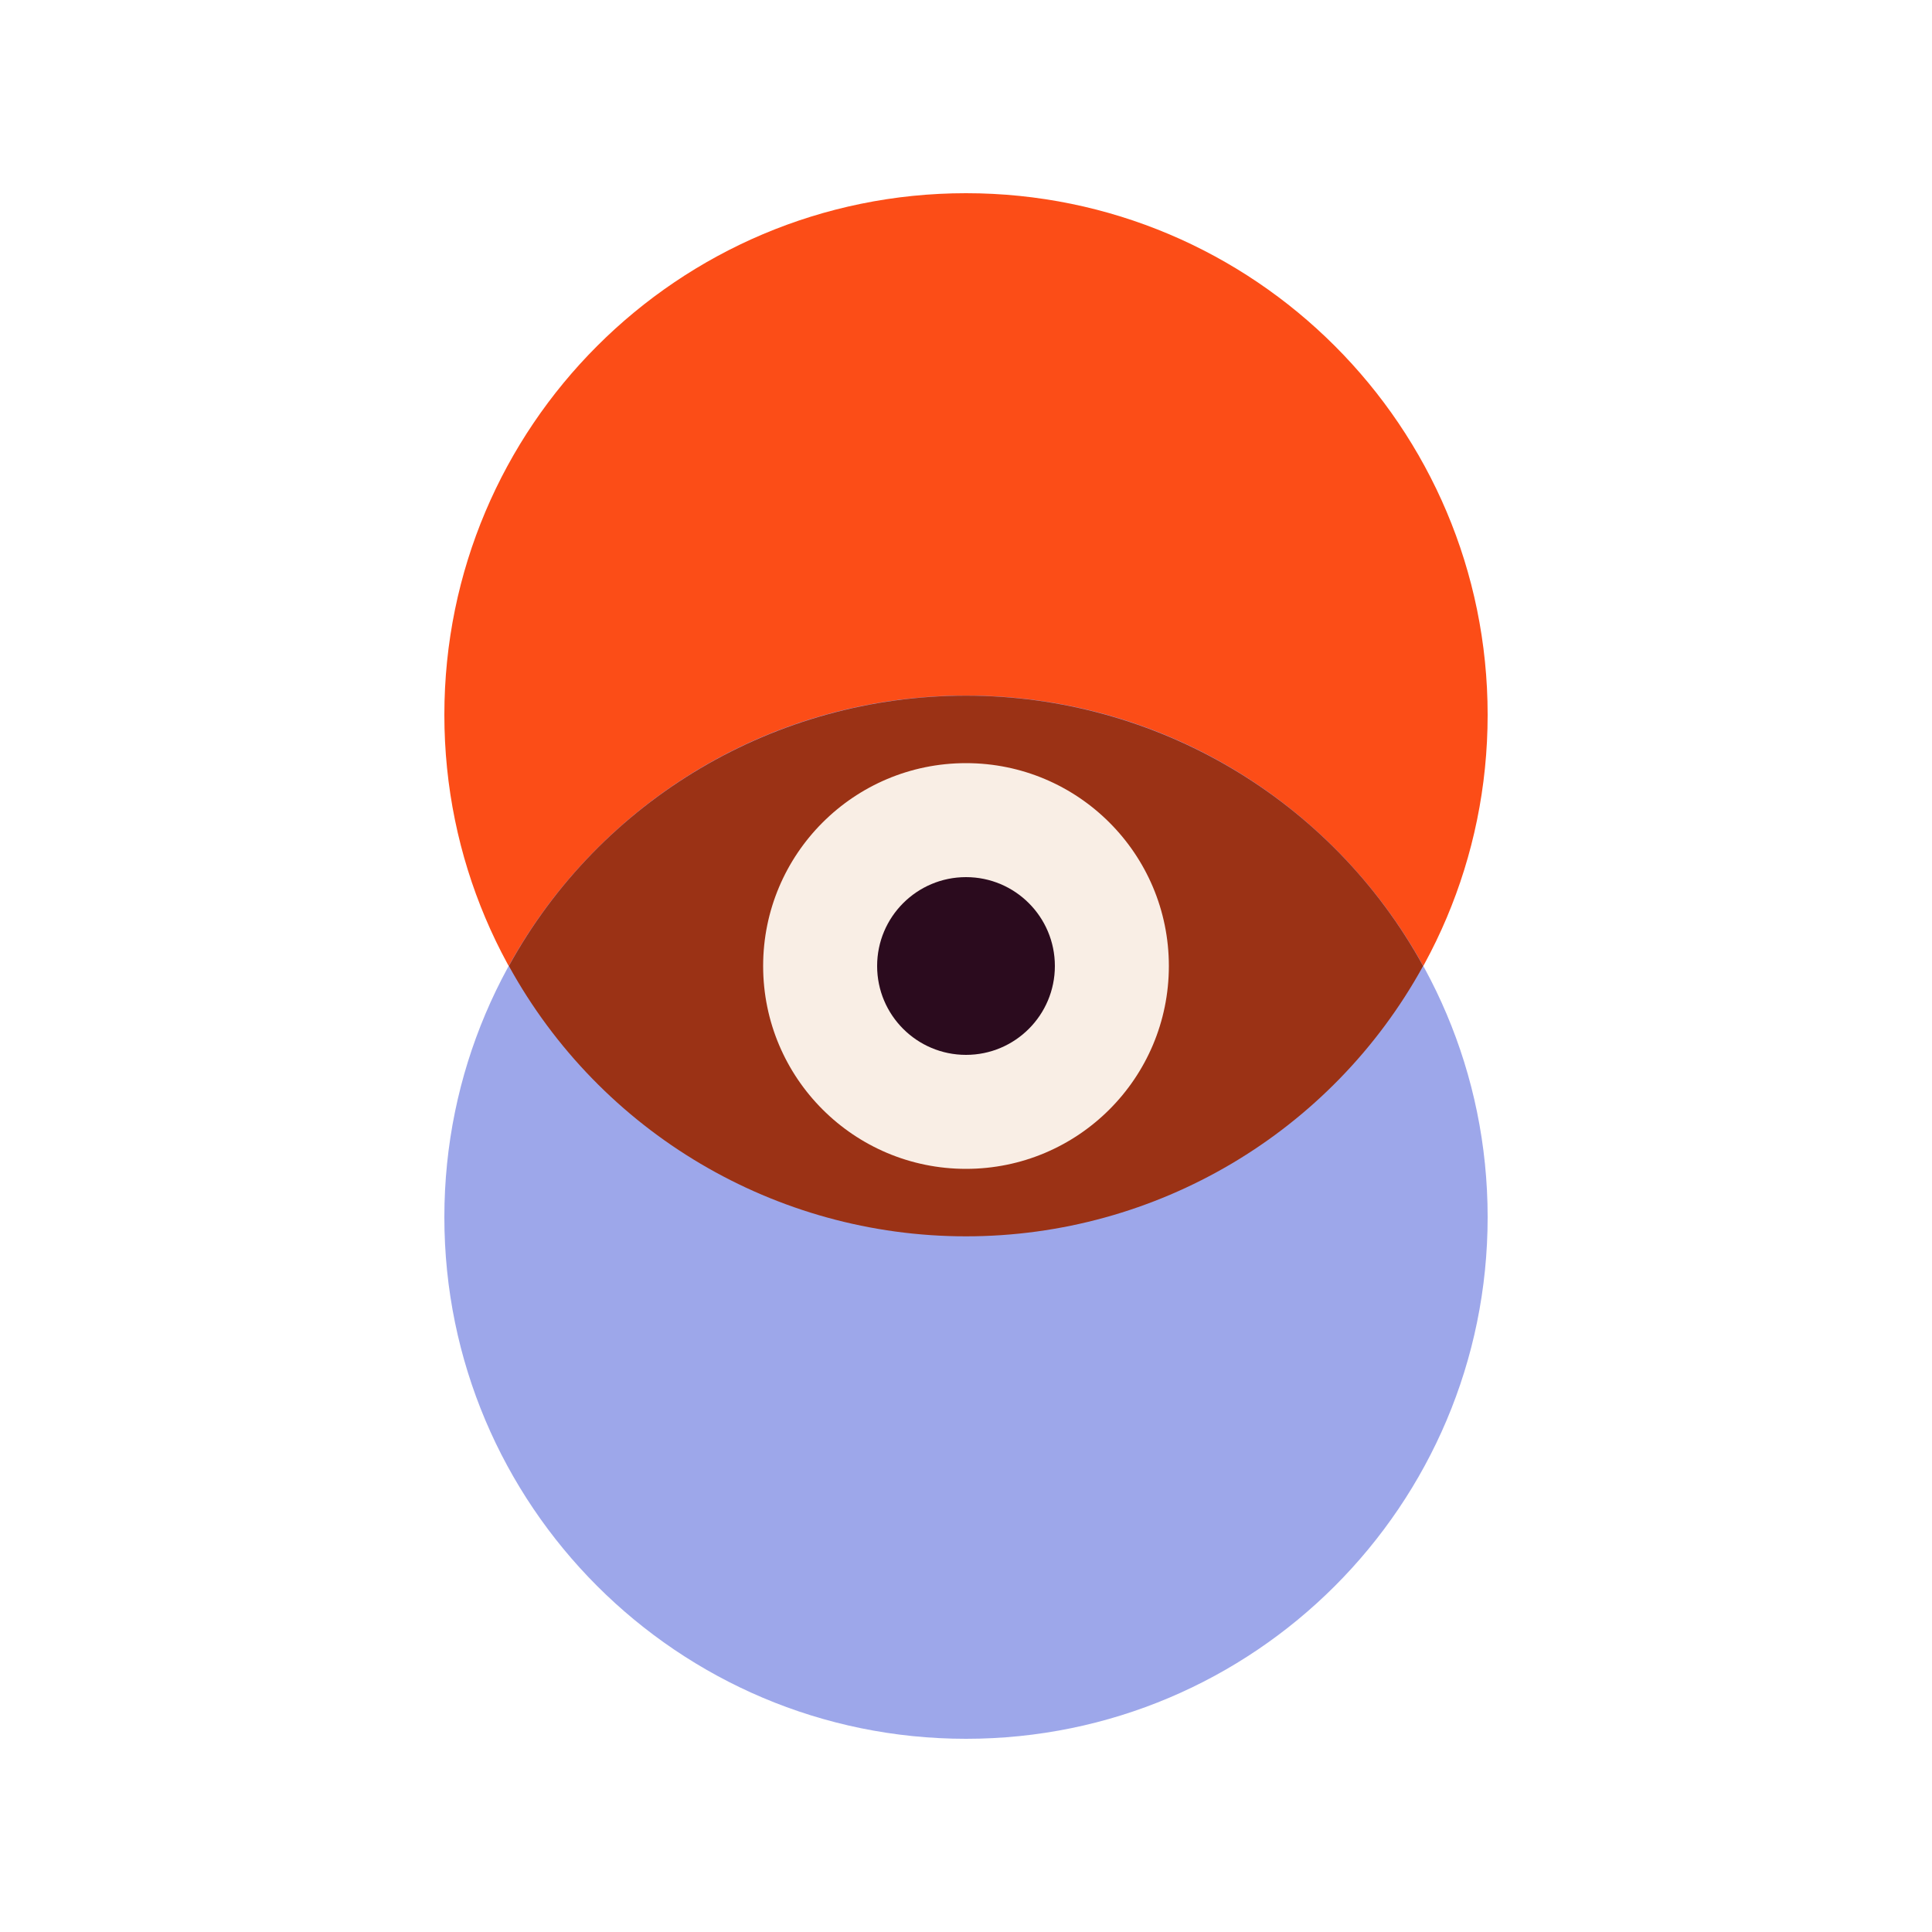
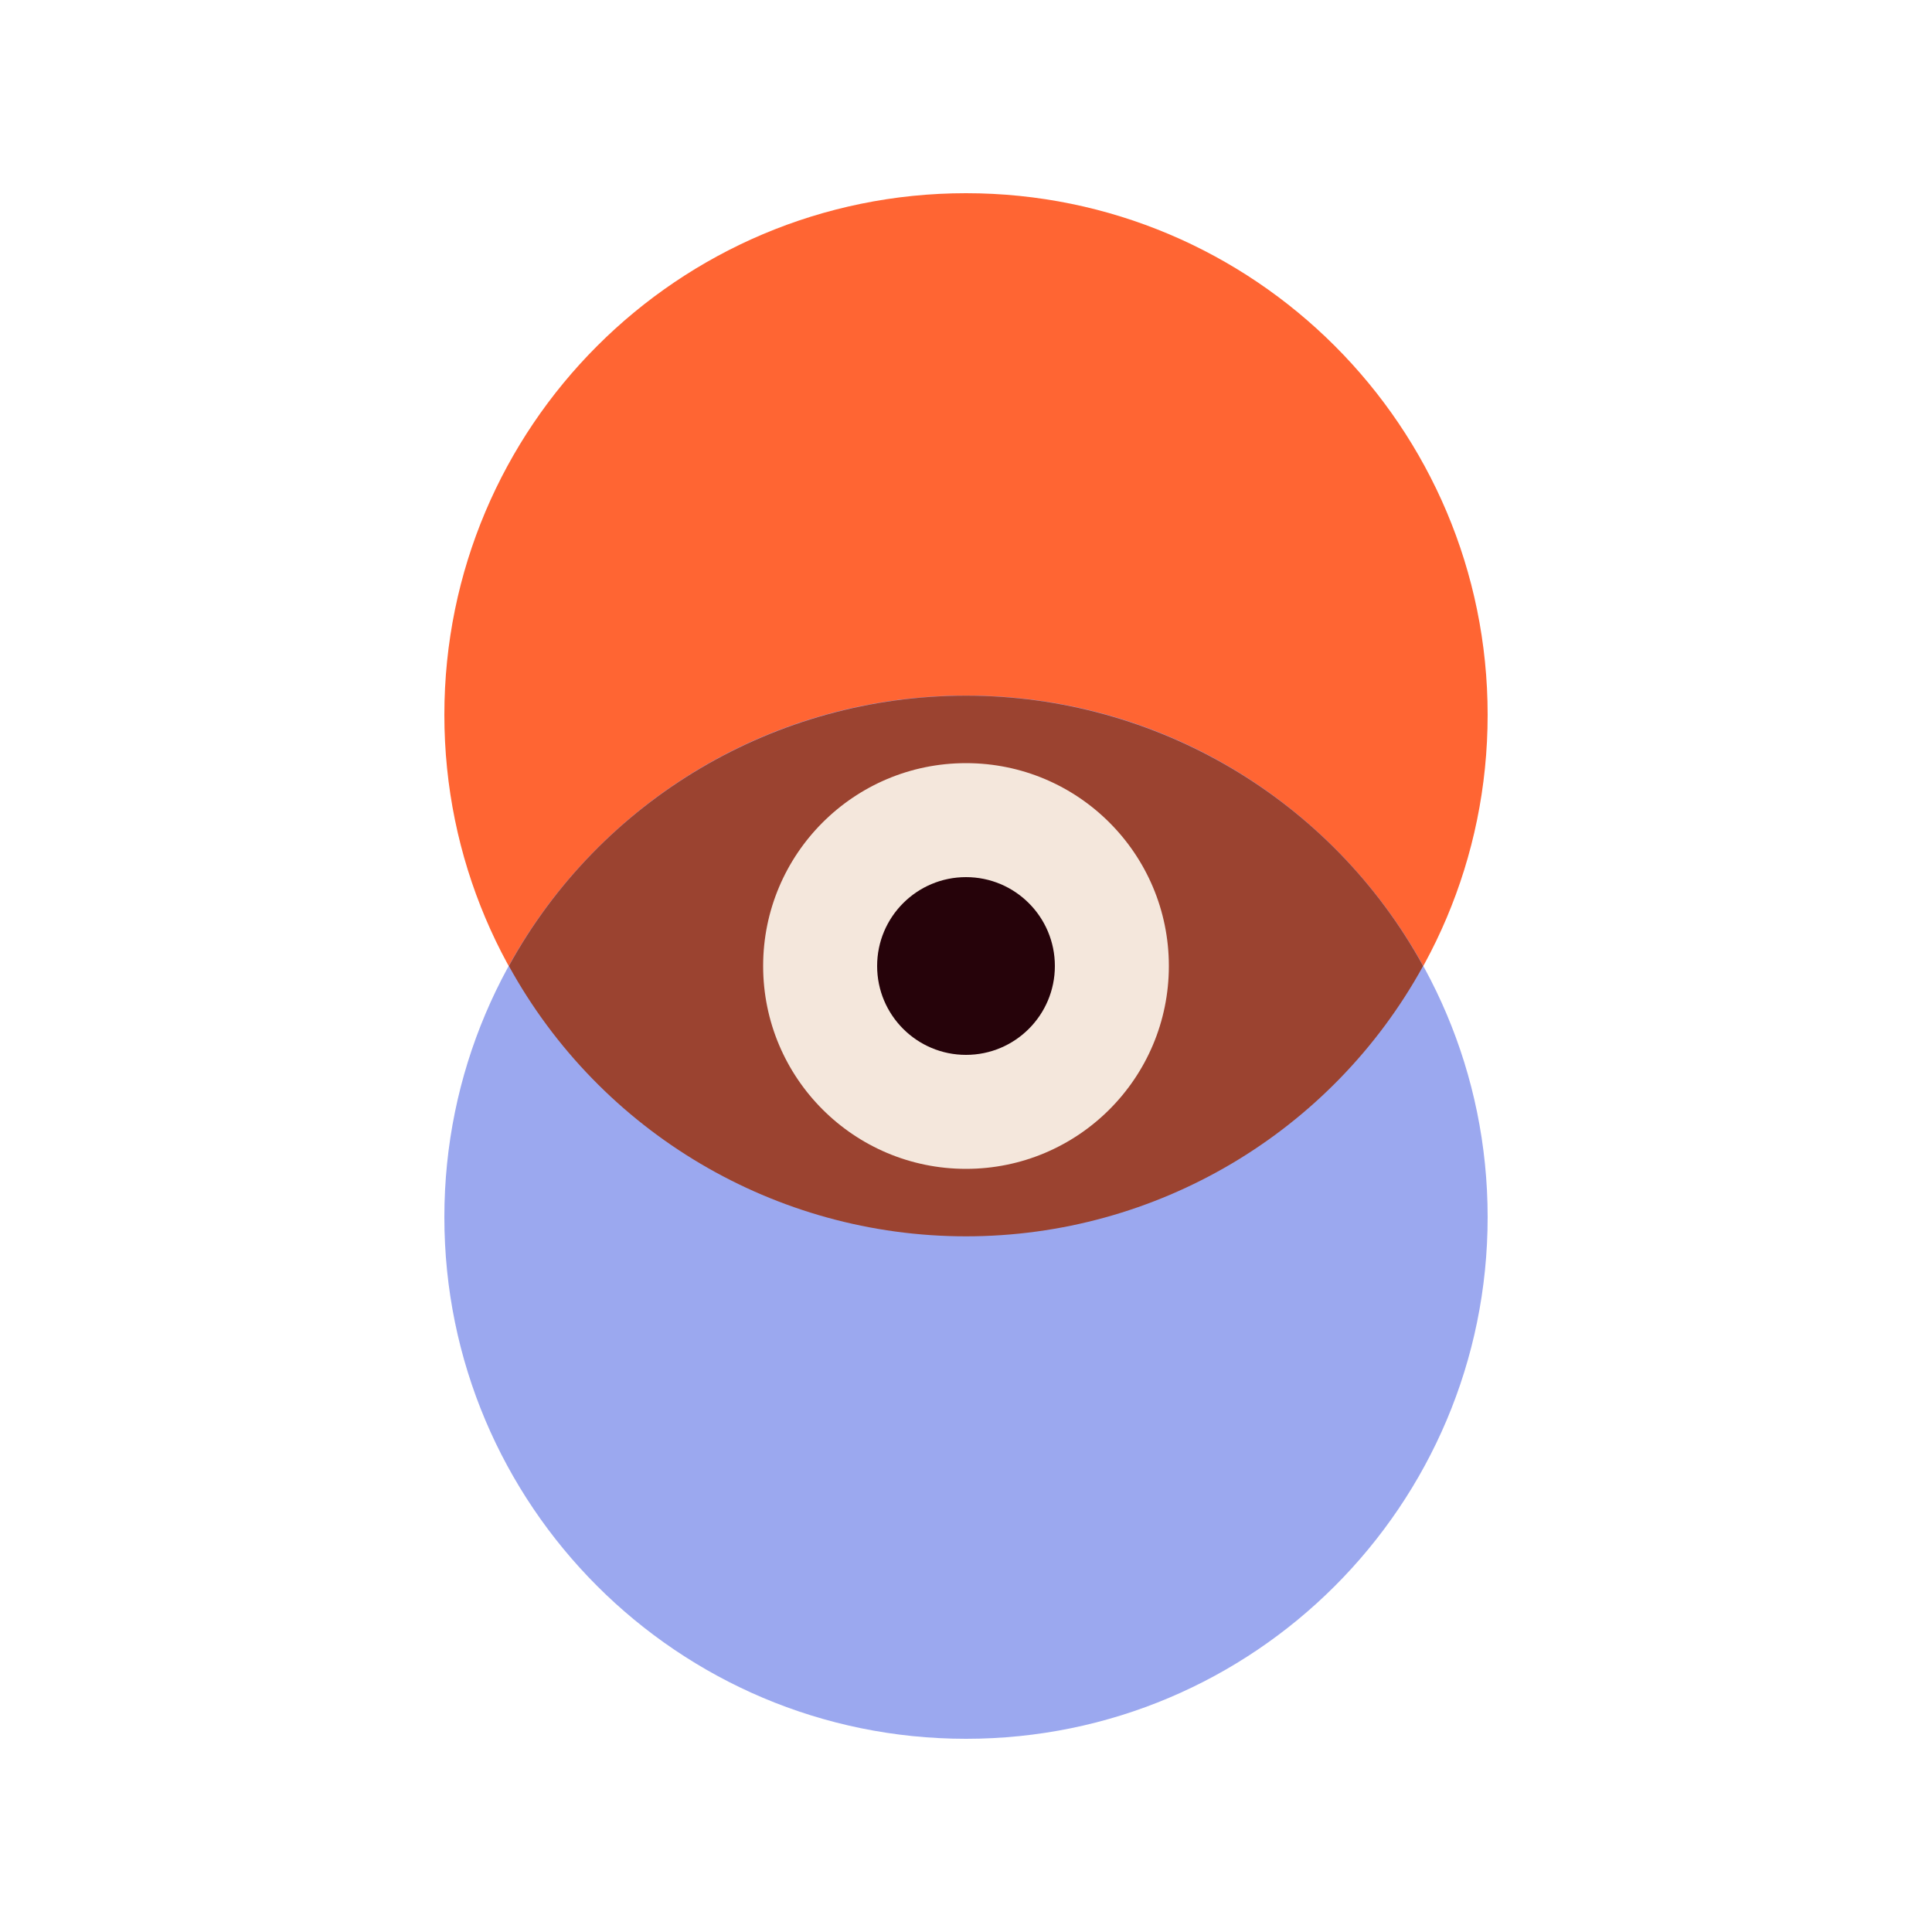
<svg xmlns="http://www.w3.org/2000/svg" viewBox="0 0 100 100">
-   <circle cx="50" cy="37" r="27" fill="#FC4D17" />
-   <circle cx="50" cy="63" r="27" fill="#9DA7EA" />
-   <path d="M26.34 50A27 27 0 0 1 73.66 50A27 27 0 0 1 26.34 50Z" fill="#9B3215" />
-   <circle cx="50" cy="50" r="10.5" fill="#F9EEE5" />
-   <circle cx="50" cy="50" r="4.6" fill="#2B0B1E" />
+   <circle cx="50" cy="37" r="27" fill="#FF6533" />
+   <circle cx="50" cy="63" r="27" fill="#9BA8EF" />
+   <path d="M26.34 50A27 27 0 0 1 73.66 50A27 27 0 0 1 26.34 50Z" fill="#9B4330" />
+   <circle cx="50" cy="50" r="10.5" fill="#F4E7DC" />
+   <circle cx="50" cy="50" r="4.6" fill="#26030A" />
</svg>
